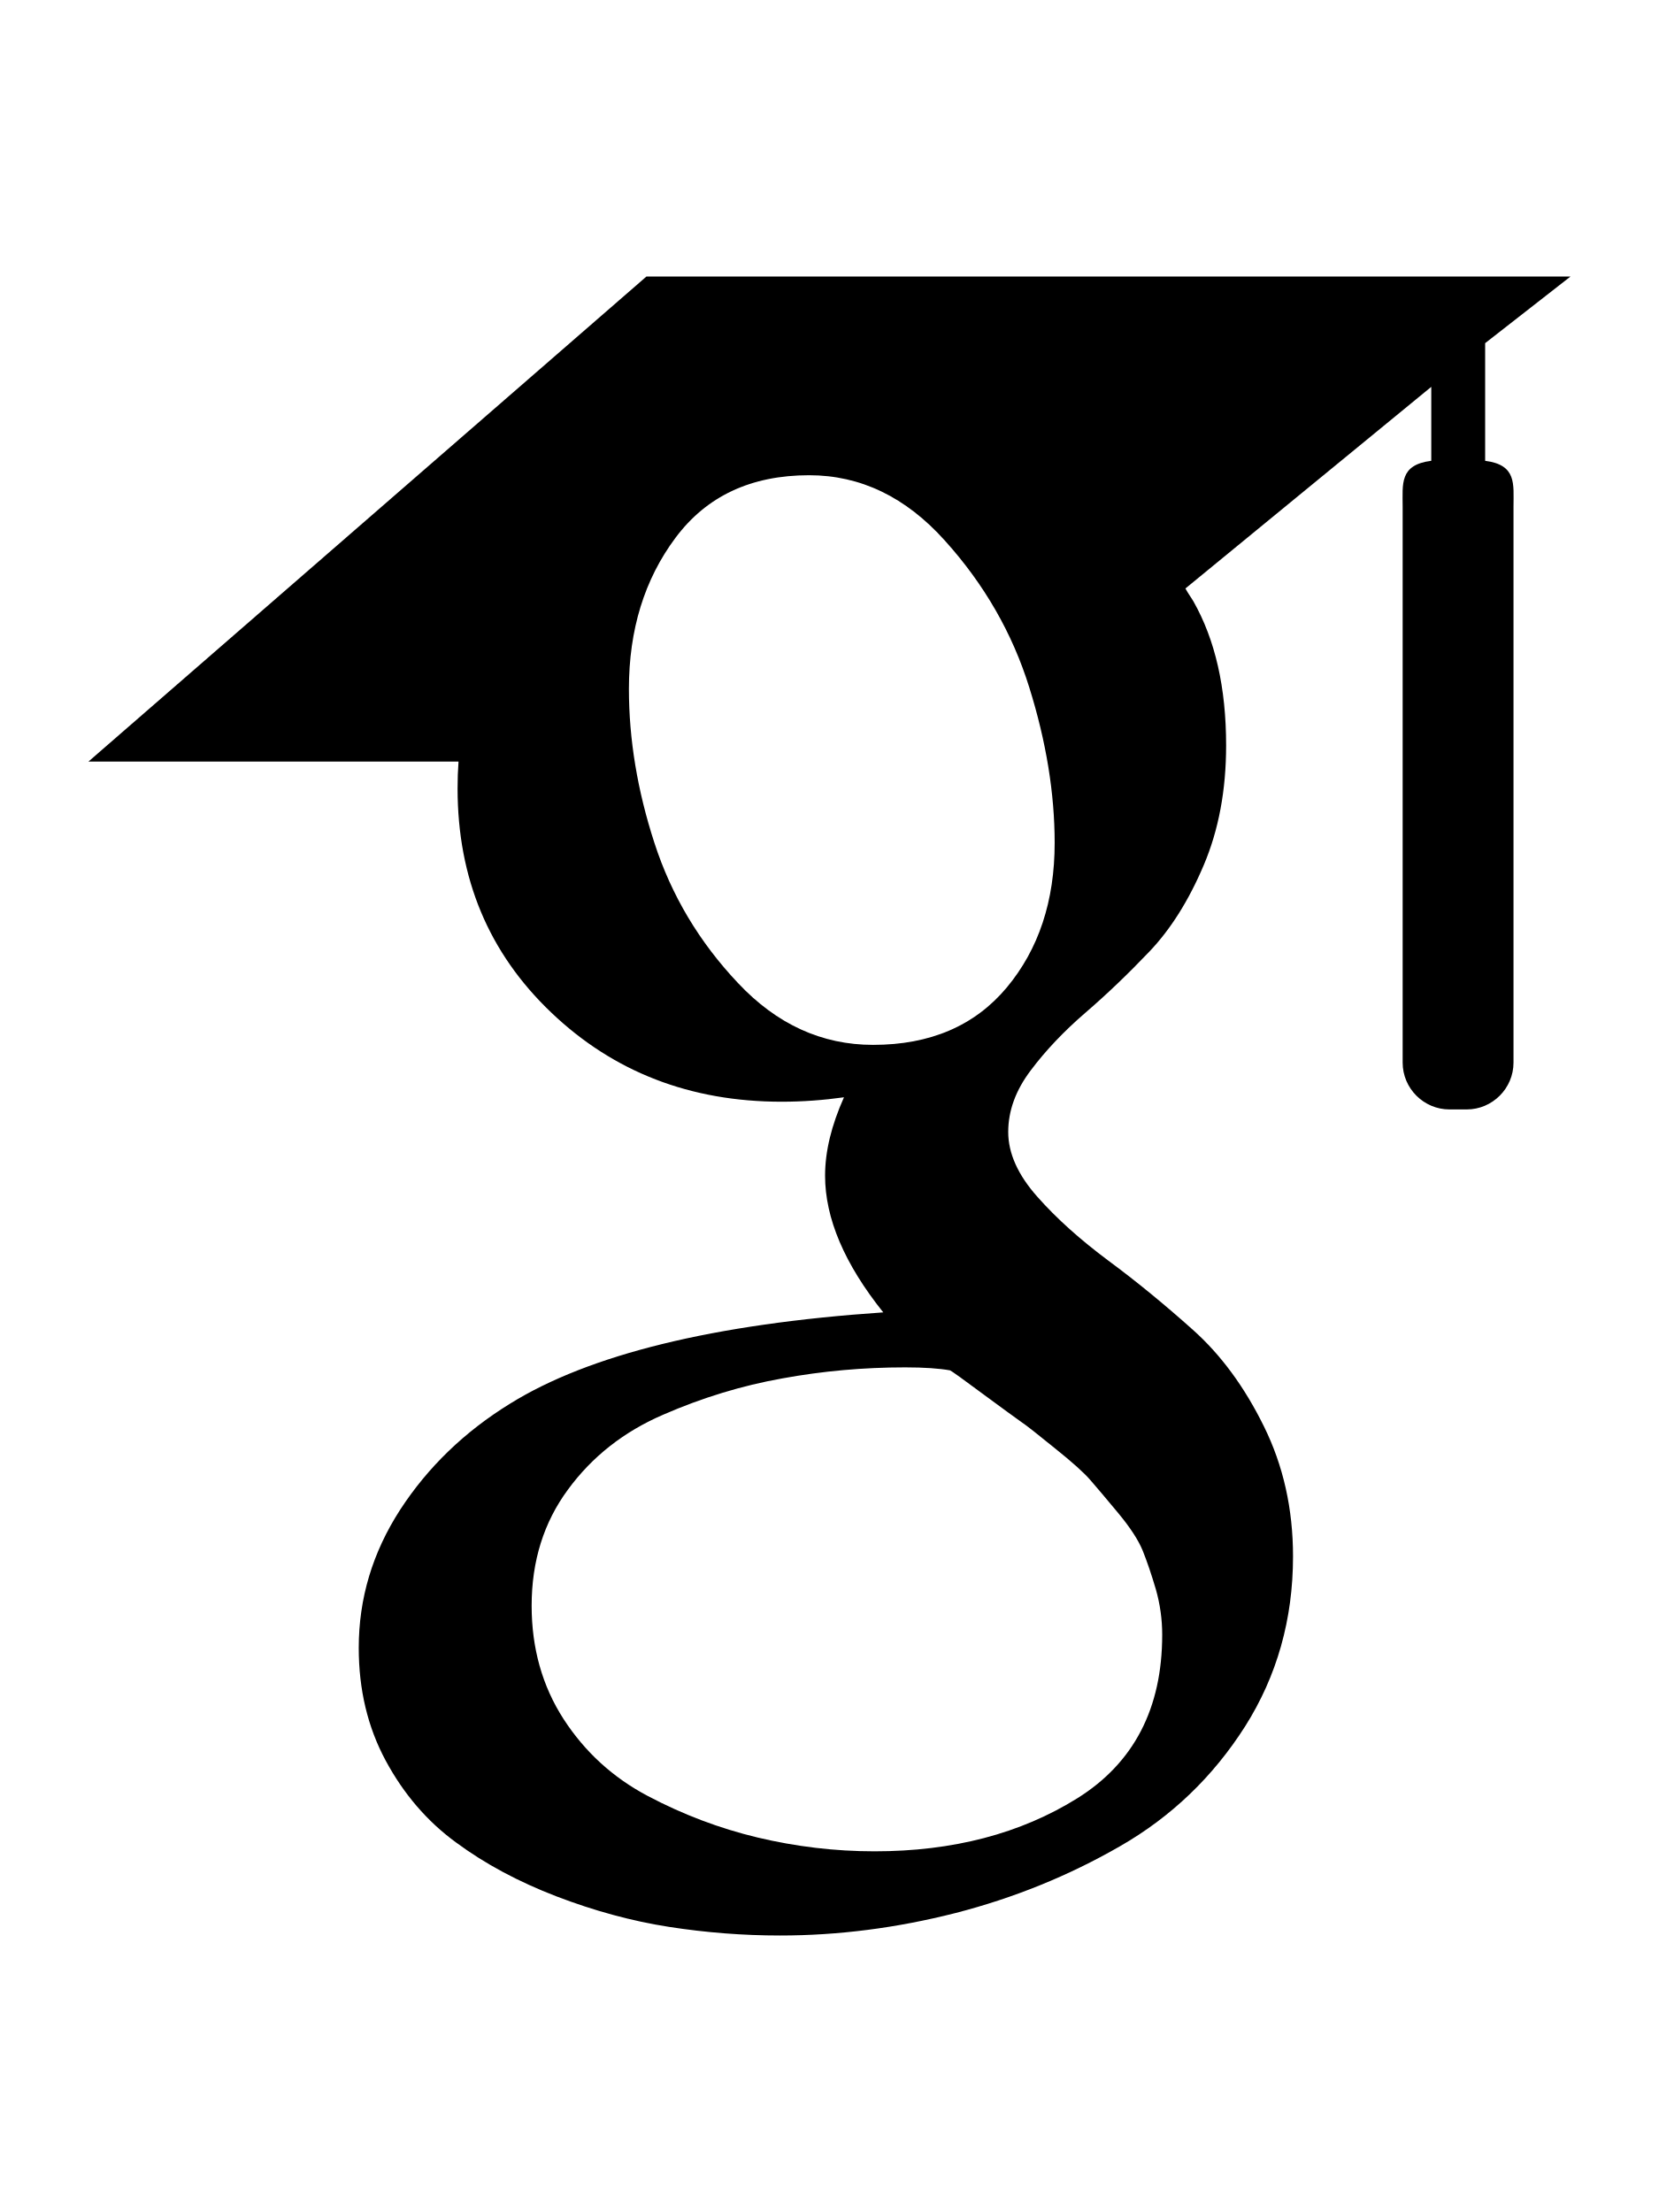
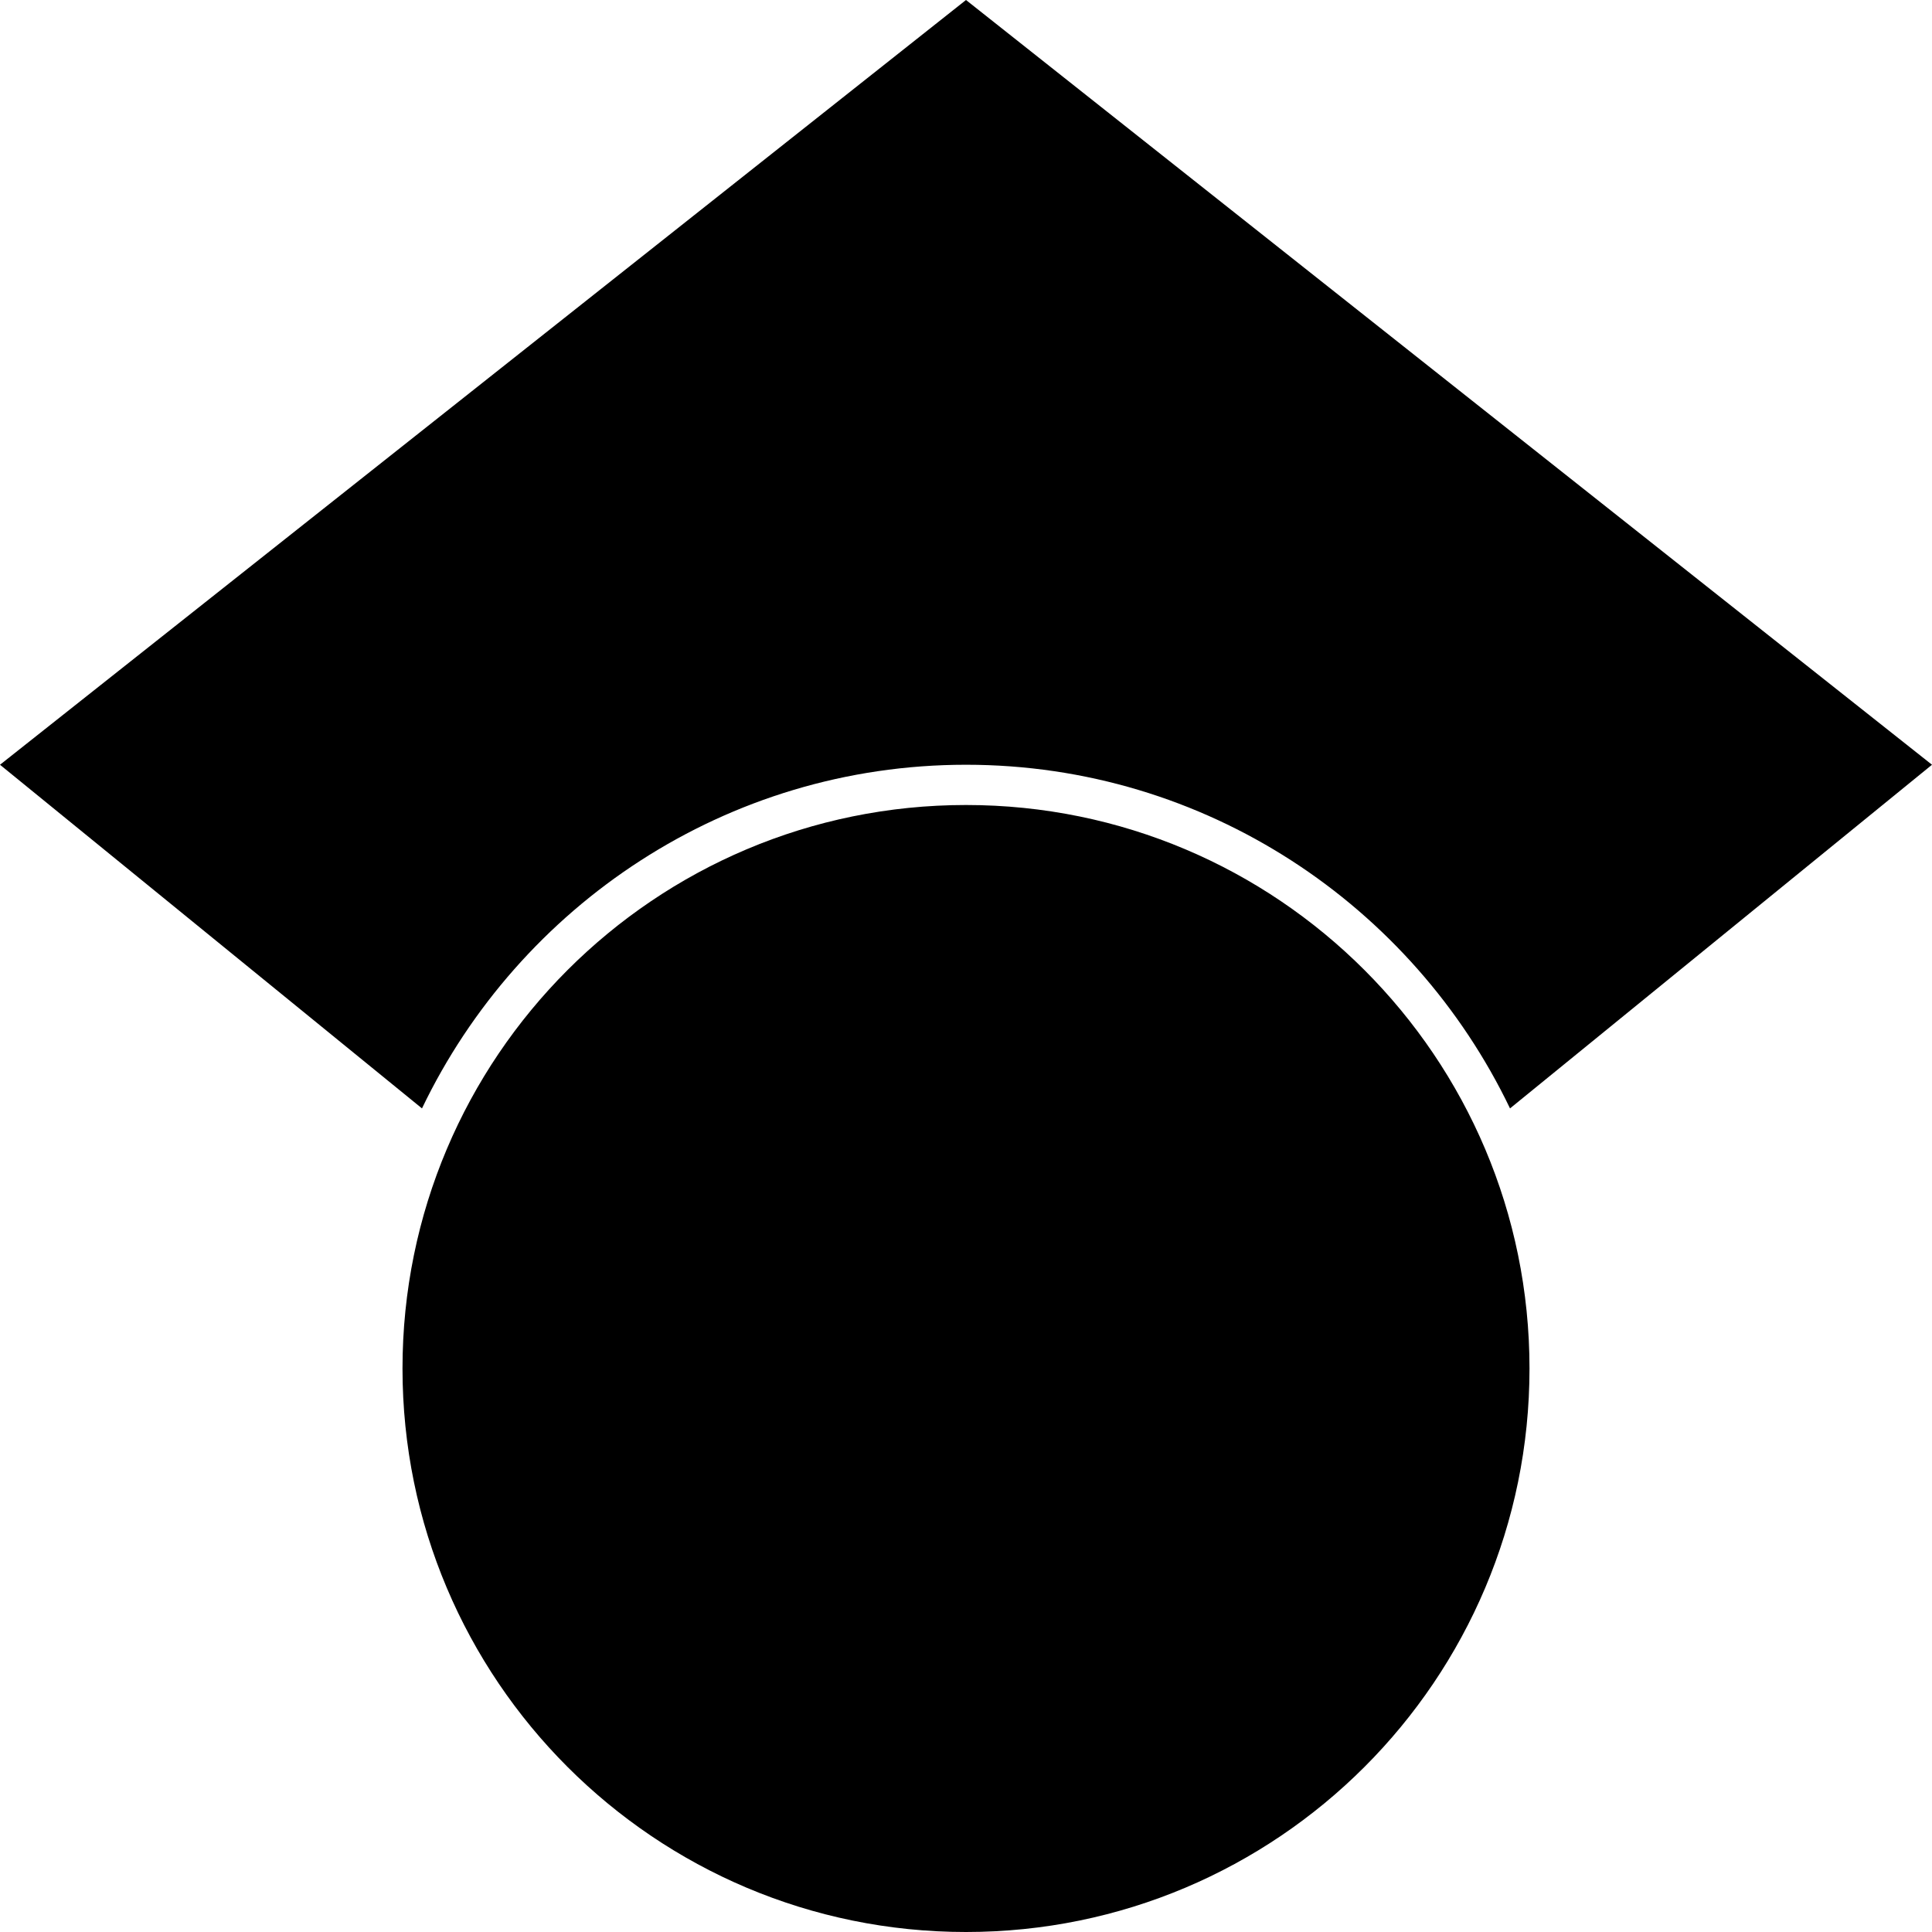
- <svg xmlns="http://www.w3.org/2000/svg" width="384" height="512" viewBox="0 0 384 512" version="1.1" id="svg8">
-   <defs id="defs2" />
-   <g id="layer6">
-     <path style="stroke-width:0.065" d="M 343.759,106.662 V 79.43 L 363.524,64 H 149.634 L 20.476,176.274 h 85.656 c -0.155,2.125 -0.219,4.046 -0.219,6.226 0,20.845 7.219,38.087 21.672,51.861 14.453,13.797 32.251,20.648 53.327,20.648 4.923,0 9.751,-0.368 14.438,-1.024 -2.907,6.501 -4.375,12.523 -4.375,18.142 0,9.875 4.499,20.43 13.467,31.642 -39.234,2.671 -68.061,9.733 -86.437,21.163 -10.531,6.499 -19,14.704 -25.39,24.531 -6.391,9.899 -9.578,20.515 -9.578,31.962 0,9.648 2.062,18.336 6.219,26.062 4.157,7.726 9.578,14.07 16.312,18.984 6.718,4.968 14.469,9.101 23.219,12.469 8.734,3.344 17.406,5.719 26.061,7.063 8.627,1.342 17.205,1.998 25.706,1.998 13.469,0 26.954,-1.734 40.547,-5.187 13.562,-3.485 26.28,-8.641 38.171,-15.493 11.859,-6.805 21.515,-16.087 28.922,-27.718 7.39,-11.68 11.095,-24.805 11.095,-39.336 0,-11.016 -2.25,-21.039 -6.75,-30.141 -4.469,-9.072 -9.938,-16.541 -16.453,-22.344 -6.501,-5.813 -13,-11.155 -19.515,-15.968 -6.501,-4.845 -12,-9.751 -16.469,-14.813 -4.485,-5.047 -6.734,-10.054 -6.734,-14.984 0,-4.921 1.734,-9.672 5.216,-14.266 3.455,-4.609 7.674,-9.048 12.61,-13.306 4.938,-4.249 9.875,-8.968 14.797,-14.133 4.921,-5.147 9.141,-11.827 12.61,-20.008 3.485,-8.179 5.203,-17.445 5.203,-27.757 0,-13.453 -2.547,-24.461 -7.547,-33.313 -0.594,-1.022 -1.218,-1.803 -1.875,-3.022 l 56.907,-46.672 v 17.119 c -7.394,0.93 -6.624,5.346 -6.624,10.635 v 128.667 c 0,5.958 4.875,10.834 10.834,10.834 h 3.989 c 5.958,0 10.834,-4.875 10.834,-10.834 V 117.293 c 0,-5.277 0.777,-9.688 -6.562,-10.63 z M 236.399,329.141 c 1.141,0.75 3.704,2.781 7.718,6.038 4.05,3.243 6.797,5.696 8.266,7.414 1.439,1.664 3.579,4.165 6.376,7.547 2.813,3.374 4.718,6.304 5.719,8.734 1,2.477 2.016,5.461 3.046,8.946 0.986,3.445 1.485,6.976 1.485,10.562 0,17.048 -6.563,29.68 -19.656,37.859 -13.125,8.181 -28.767,12.274 -46.938,12.274 -9.187,0 -18.203,-1.093 -27.062,-3.195 -8.843,-2.117 -17.312,-5.336 -25.39,-9.602 -8.078,-4.258 -14.578,-10.203 -19.501,-17.797 -4.938,-7.64 -7.406,-16.415 -7.406,-26.25 0,-10.32 2.797,-19.29 8.422,-26.906 5.593,-7.626 12.938,-13.392 22.032,-17.315 9.062,-3.946 18.249,-6.742 27.562,-8.398 9.312,-1.702 18.797,-2.555 28.438,-2.555 4.469,0 7.936,0.251 10.405,0.696 0.455,0.219 3.032,2.07 7.735,5.563 4.704,3.462 7.626,5.595 8.75,6.384 z m -3.358,-100.578 c -7.406,8.859 -17.735,13.288 -30.954,13.288 -11.859,0 -22.298,-4.765 -31.266,-14.312 -9,-9.523 -15.422,-20.328 -19.344,-32.431 -3.938,-12.109 -5.906,-23.984 -5.906,-35.648 0,-13.694 3.595,-25.352 10.781,-34.976 7.187,-9.65 17.499,-14.485 30.938,-14.485 11.875,0 22.374,5.038 31.437,15.157 9.094,10.085 15.61,21.413 19.517,33.968 3.922,12.539 5.873,24.53 5.873,35.984 0,13.447 -3.703,24.61 -11.077,33.454 z" id="path2" />
-   </g>
+ <svg xmlns="http://www.w3.org/2000/svg" role="img" viewBox="0 0 24 24">
+   <path d="M5.242 13.769L0 9.5 12 0l12 9.5-5.242 4.269C17.548 11.249 14.978 9.5 12 9.5c-2.977 0-5.548 1.748-6.758 4.269zM12 10a7 7 0 1 0 0 14 7 7 0 0 0 0-14z" />
</svg>
